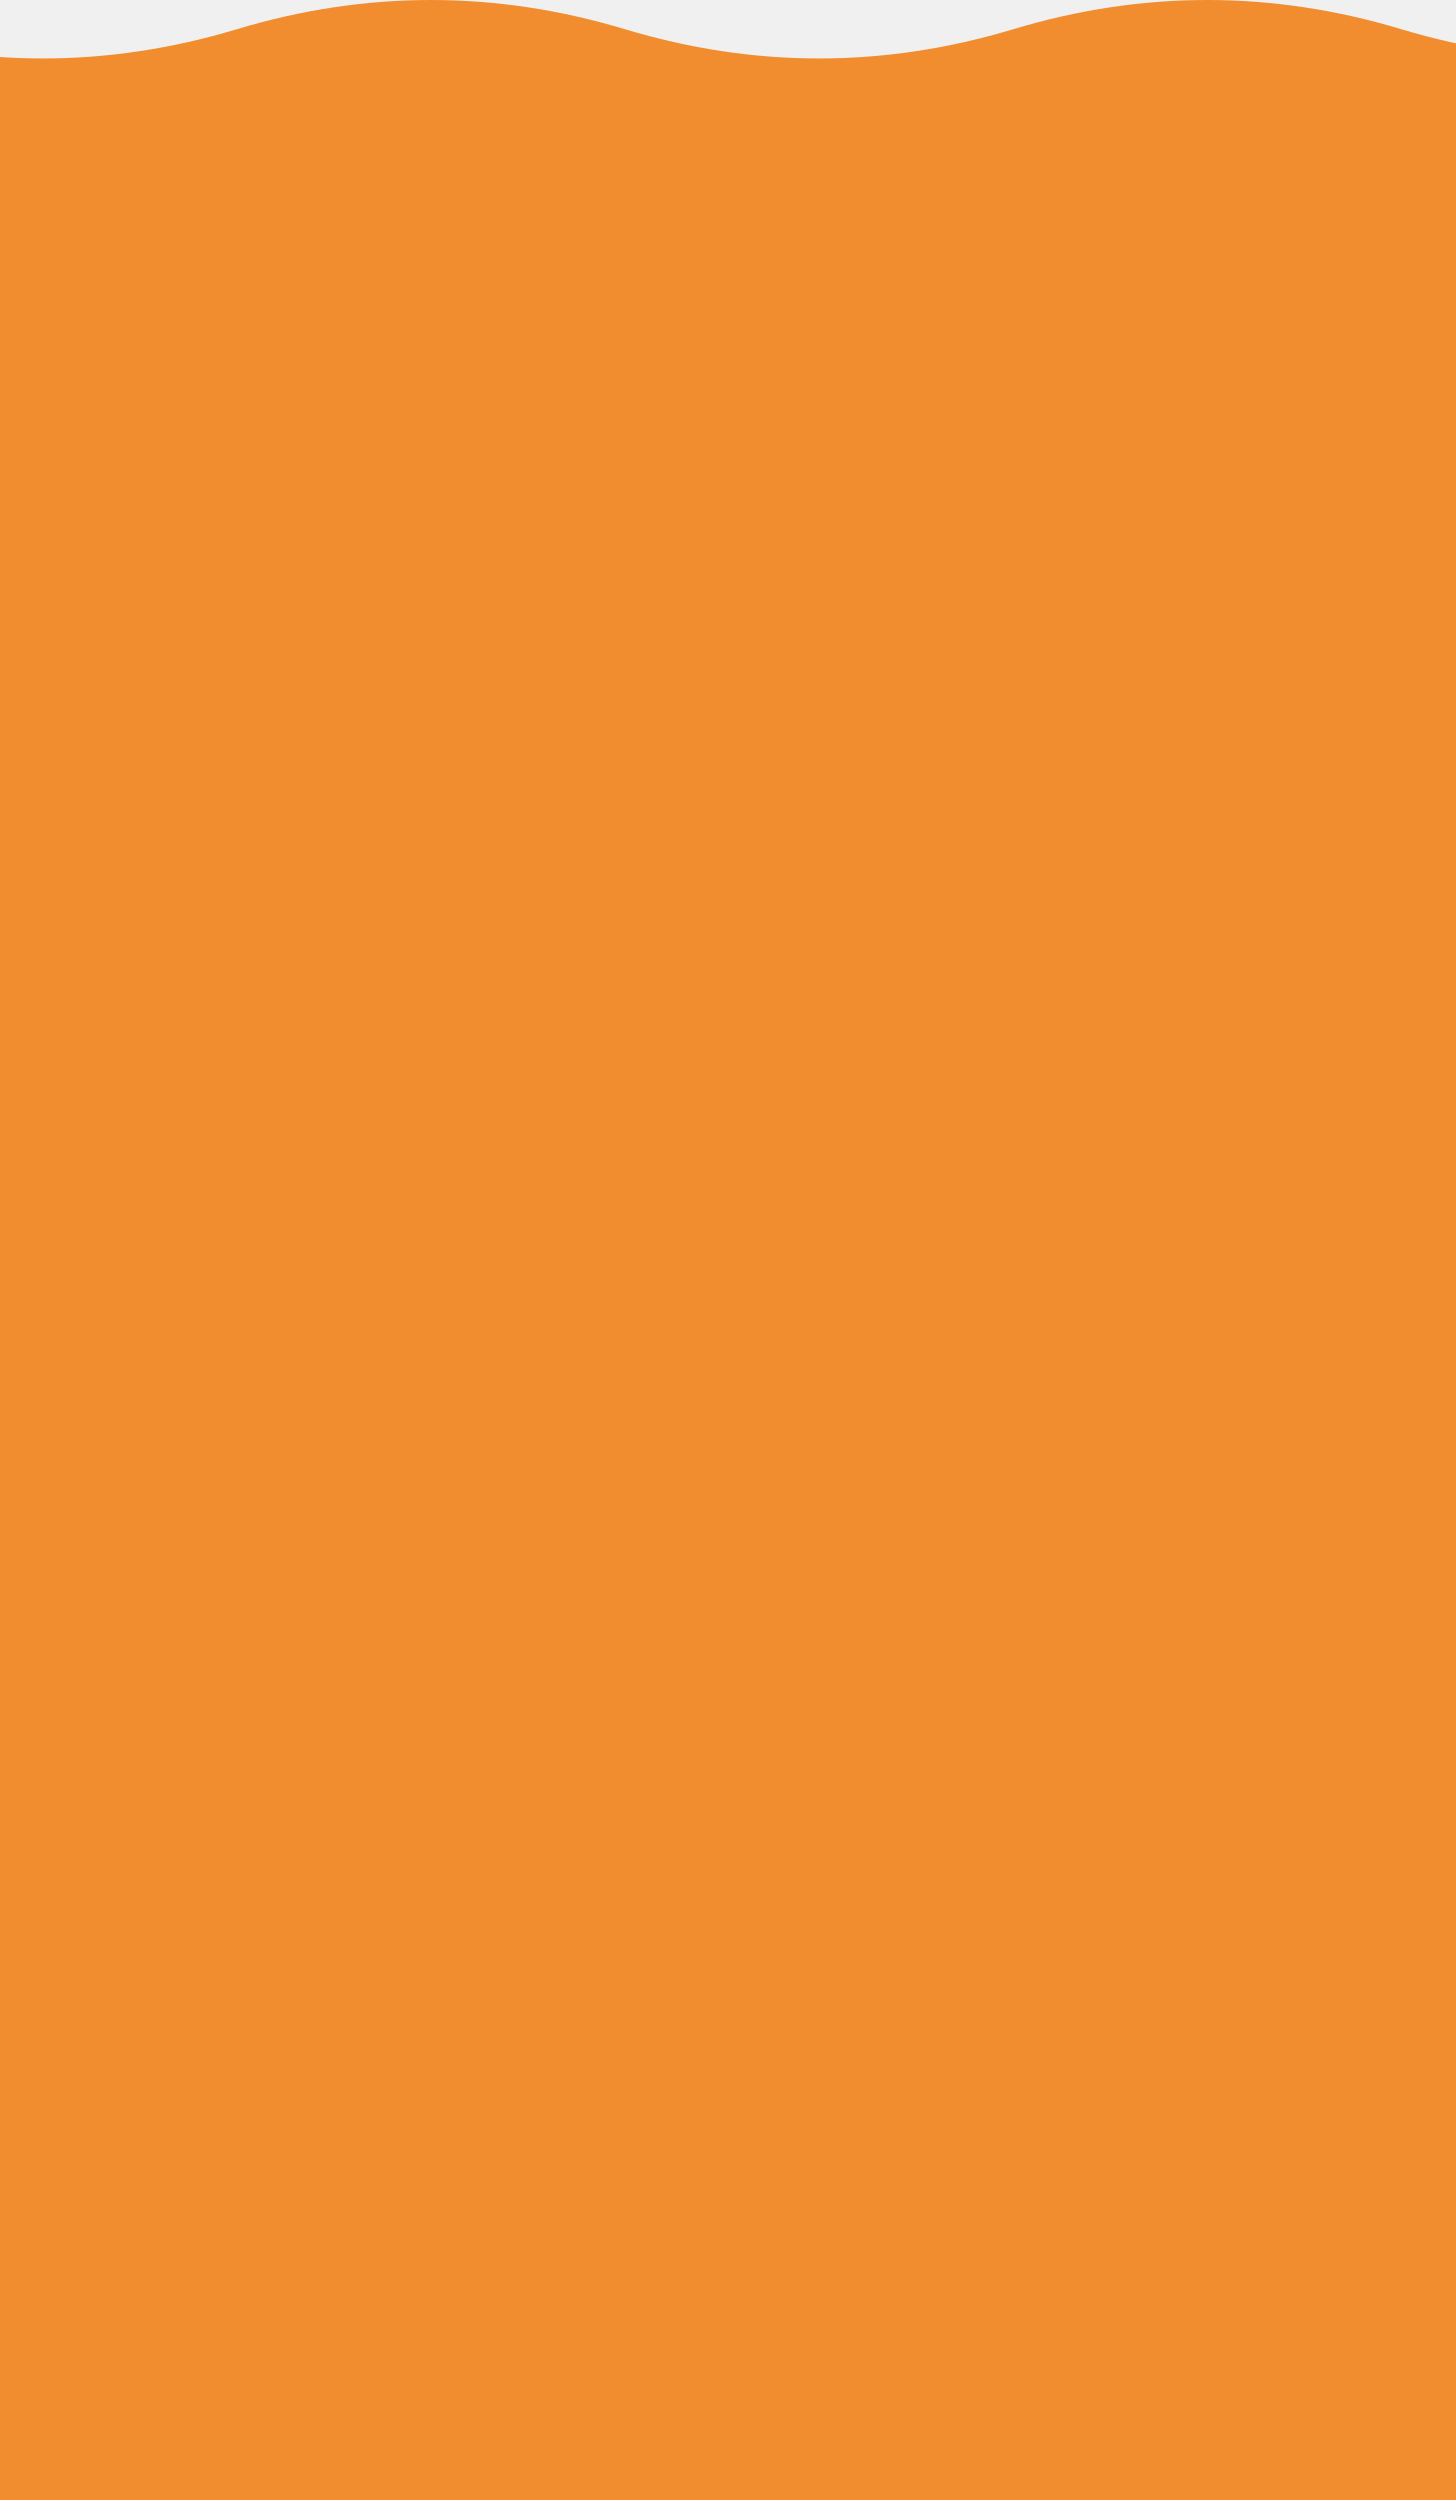
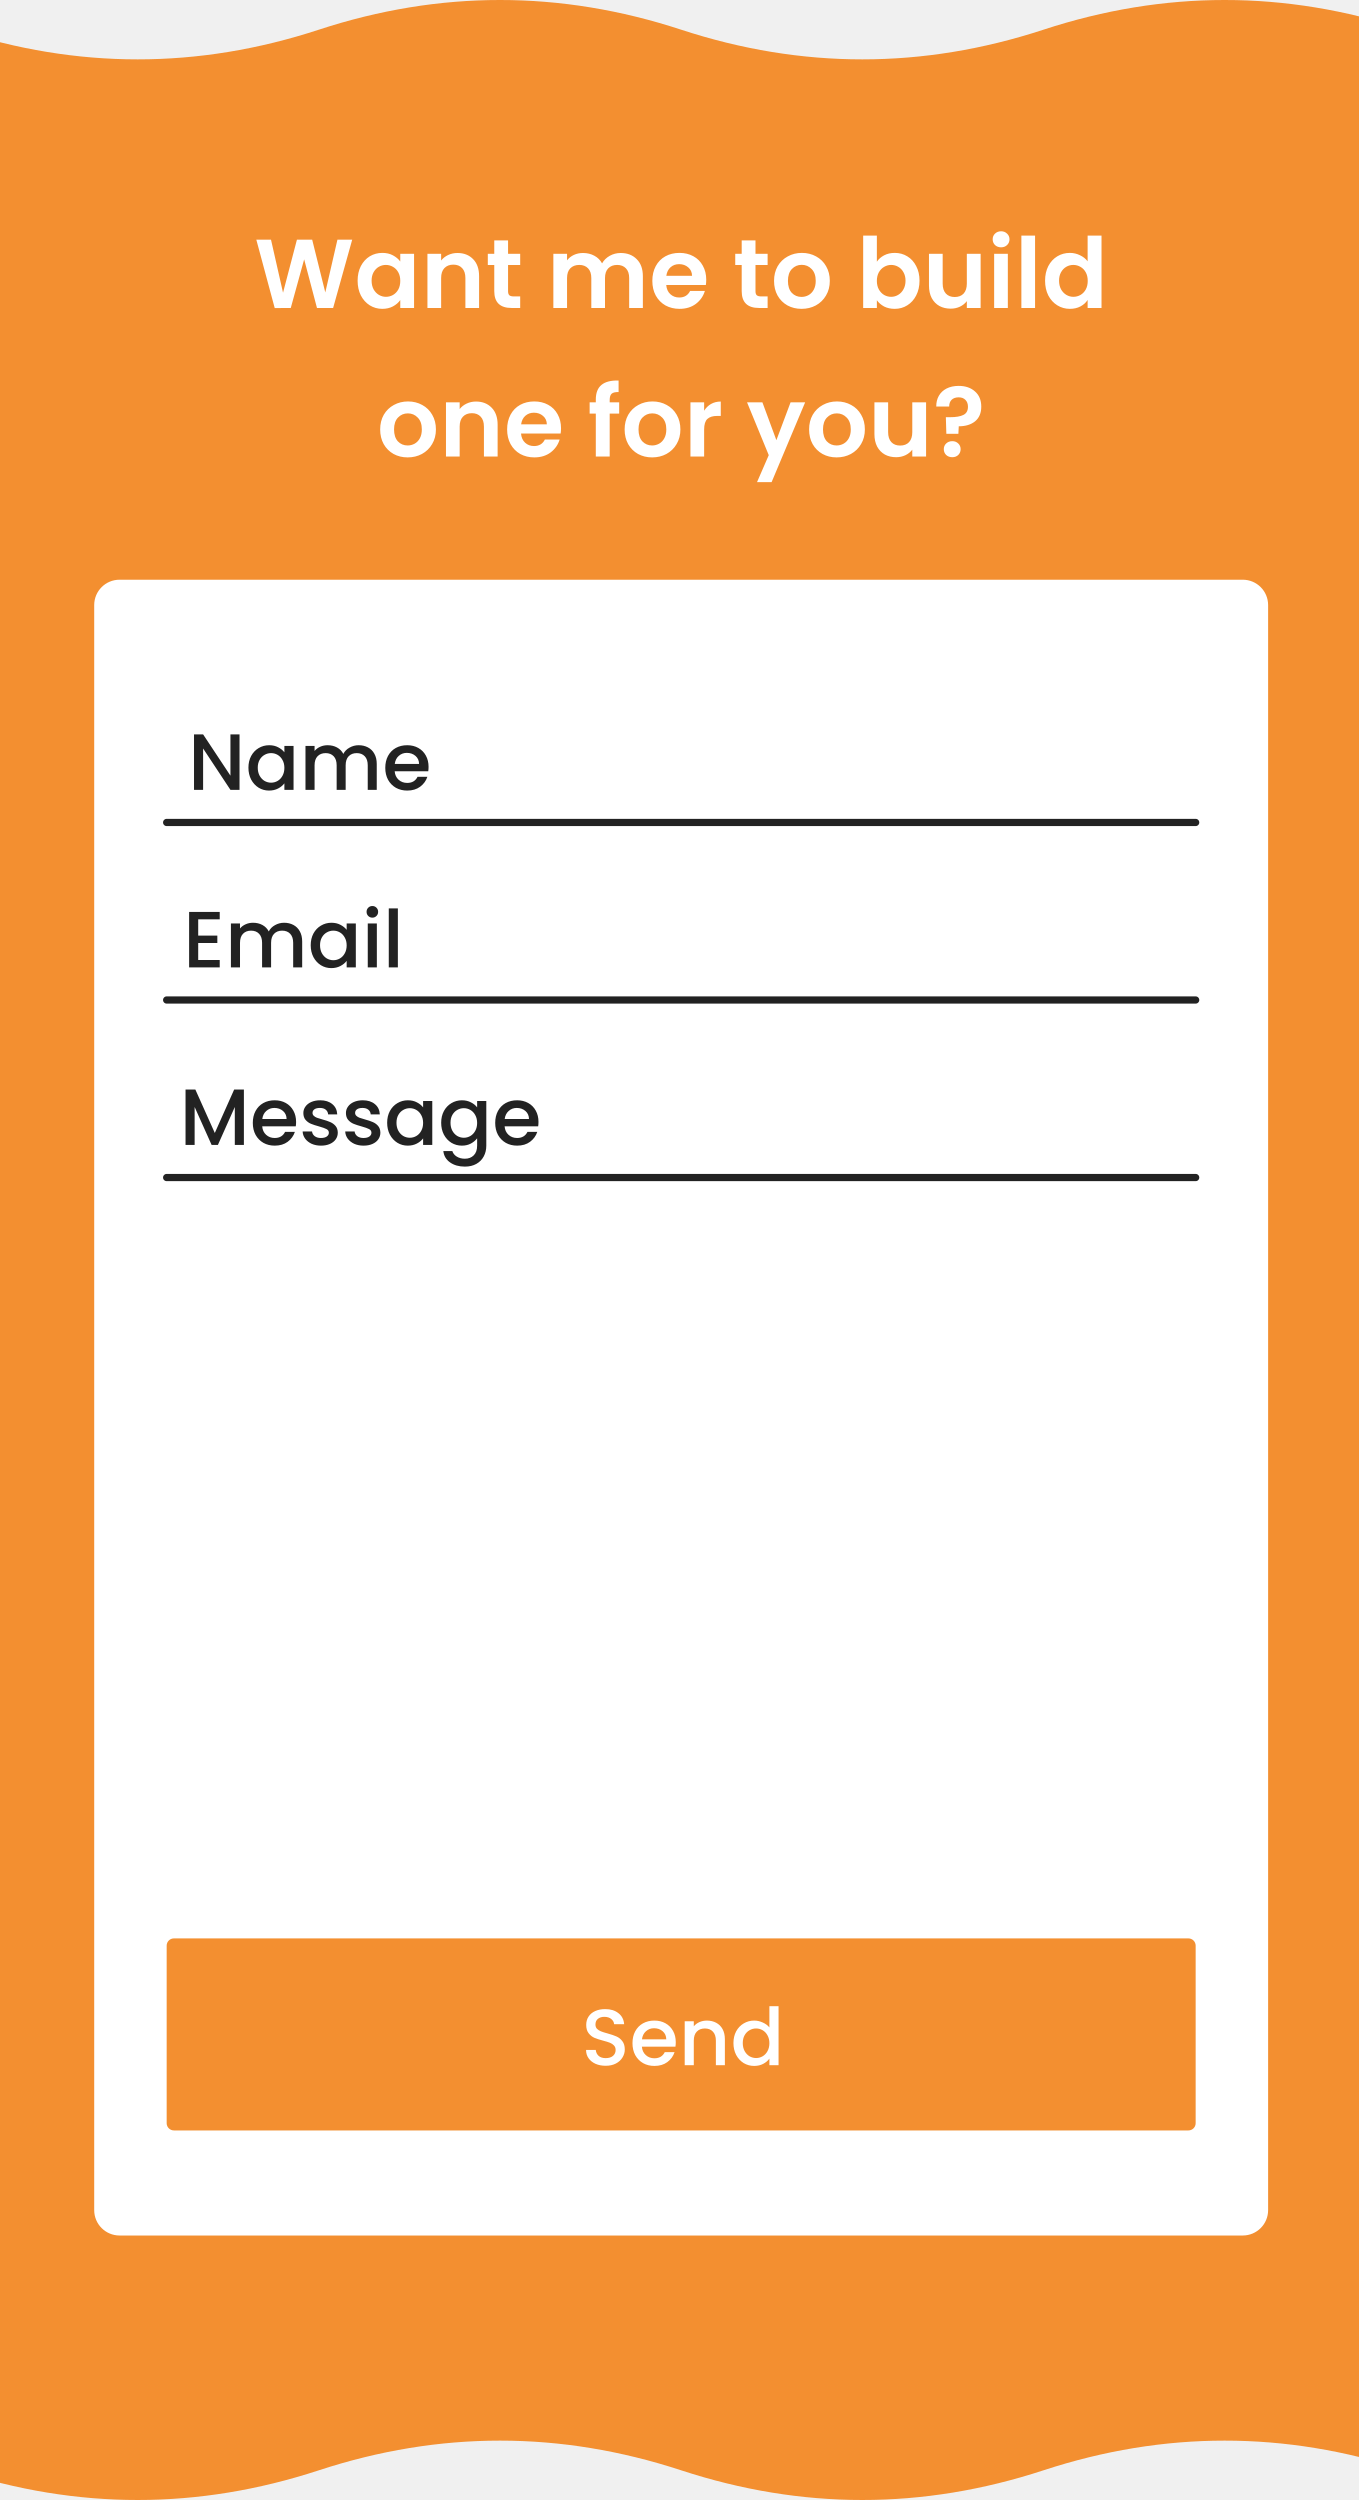
- <svg xmlns="http://www.w3.org/2000/svg" width="375" height="644" viewBox="0 0 375 644" fill="none">
-   <path d="M-239 7.53C-272.333 -2.51 -305.667 -2.51 -339 7.53V644H661V7.53C627.667 17.569 594.333 17.569 561 7.53C527.667 -2.51 494.333 -2.51 461 7.53C427.667 17.569 394.333 17.569 361 7.53C327.667 -2.51 294.333 -2.51 261 7.53C227.667 17.569 194.333 17.569 161 7.53C127.667 -2.51 94.333 -2.51 61 7.53C27.667 17.569 -5.667 17.569 -39 7.53C-72.333 -2.51 -105.667 -2.51 -139 7.53C-172.333 17.569 -205.667 17.569 -239 7.53Z" fill="#F28D2F" />
+ <svg xmlns="http://www.w3.org/2000/svg" width="375" height="690" viewBox="0 0 375 690" fill="none">
+   <path d="M-212 8.194C-245.333 -2.731 -278.667 -2.731 -312 8.194V681.806C-278.667 670.881 -245.333 670.881 -212 681.806C-178.667 692.731 -145.333 692.731 -112 681.806C-78.667 670.881 -45.333 670.881 -12 681.806C21.333 692.731 54.667 692.731 88 681.806C121.333 670.881 154.667 670.881 188 681.806C221.333 692.731 254.667 692.731 288 681.806C321.333 670.881 354.667 670.881 388 681.806C421.333 692.731 454.667 692.731 488 681.806C521.333 670.881 554.667 670.881 588 681.806C621.333 692.731 654.667 692.731 688 681.806V8.194C654.667 19.119 621.333 19.119 588 8.194C554.667 -2.731 521.333 -2.731 488 8.194C454.667 19.119 421.333 19.119 388 8.194C354.667 -2.731 321.333 -2.731 288 8.194C254.667 19.119 221.333 19.119 188 8.194C154.667 -2.731 121.333 -2.731 88 8.194C54.667 19.119 21.333 19.119 -12 8.194C-45.333 -2.731 -78.667 -2.731 -112 8.194C-145.333 19.119 -178.667 19.119 -212 8.194Z" fill="#F38F30" />
+   <rect x="26" y="160" width="324" height="457" rx="7" fill="white" />
+   <rect x="46" y="535" width="284" height="53" rx="2" fill="#F38F30" />
+   <path d="M167.162 570.154C166.135 570.154 165.211 569.978 164.39 569.626C163.568 569.259 162.923 568.746 162.454 568.086C161.984 567.426 161.75 566.656 161.75 565.776H164.434C164.492 566.436 164.749 566.979 165.204 567.404C165.673 567.829 166.326 568.042 167.162 568.042C168.027 568.042 168.702 567.837 169.186 567.426C169.67 567.001 169.912 566.458 169.912 565.798C169.912 565.285 169.758 564.867 169.45 564.544C169.156 564.221 168.782 563.972 168.328 563.796C167.888 563.62 167.272 563.429 166.48 563.224C165.482 562.96 164.668 562.696 164.038 562.432C163.422 562.153 162.894 561.728 162.454 561.156C162.014 560.584 161.794 559.821 161.794 558.868C161.794 557.988 162.014 557.218 162.454 556.558C162.894 555.898 163.51 555.392 164.302 555.04C165.094 554.688 166.01 554.512 167.052 554.512C168.533 554.512 169.743 554.886 170.682 555.634C171.635 556.367 172.163 557.379 172.266 558.67H169.494C169.45 558.113 169.186 557.636 168.702 557.24C168.218 556.844 167.58 556.646 166.788 556.646C166.069 556.646 165.482 556.829 165.028 557.196C164.573 557.563 164.346 558.091 164.346 558.78C164.346 559.249 164.485 559.638 164.764 559.946C165.057 560.239 165.424 560.474 165.864 560.65C166.304 560.826 166.905 561.017 167.668 561.222C168.68 561.501 169.501 561.779 170.132 562.058C170.777 562.337 171.32 562.769 171.76 563.356C172.214 563.928 172.442 564.698 172.442 565.666C172.442 566.443 172.229 567.177 171.804 567.866C171.393 568.555 170.784 569.113 169.978 569.538C169.186 569.949 168.247 570.154 167.162 570.154ZM186.511 563.642C186.511 564.097 186.482 564.507 186.423 564.874H177.161C177.234 565.842 177.594 566.619 178.239 567.206C178.884 567.793 179.676 568.086 180.615 568.086C181.964 568.086 182.918 567.521 183.475 566.392H186.181C185.814 567.507 185.147 568.423 184.179 569.142C183.226 569.846 182.038 570.198 180.615 570.198C179.456 570.198 178.415 569.941 177.491 569.428C176.582 568.9 175.863 568.167 175.335 567.228C174.822 566.275 174.565 565.175 174.565 563.928C174.565 562.681 174.814 561.589 175.313 560.65C175.826 559.697 176.538 558.963 177.447 558.45C178.371 557.937 179.427 557.68 180.615 557.68C181.759 557.68 182.778 557.929 183.673 558.428C184.568 558.927 185.264 559.631 185.763 560.54C186.262 561.435 186.511 562.469 186.511 563.642ZM183.893 562.85C183.878 561.926 183.548 561.185 182.903 560.628C182.258 560.071 181.458 559.792 180.505 559.792C179.64 559.792 178.899 560.071 178.283 560.628C177.667 561.171 177.3 561.911 177.183 562.85H183.893ZM195.095 557.68C196.048 557.68 196.899 557.878 197.647 558.274C198.41 558.67 199.004 559.257 199.429 560.034C199.854 560.811 200.067 561.75 200.067 562.85V570H197.581V563.224C197.581 562.139 197.31 561.31 196.767 560.738C196.224 560.151 195.484 559.858 194.545 559.858C193.606 559.858 192.858 560.151 192.301 560.738C191.758 561.31 191.487 562.139 191.487 563.224V570H188.979V557.878H191.487V559.264C191.898 558.765 192.418 558.377 193.049 558.098C193.694 557.819 194.376 557.68 195.095 557.68ZM202.43 563.884C202.43 562.667 202.68 561.589 203.178 560.65C203.692 559.711 204.381 558.985 205.246 558.472C206.126 557.944 207.102 557.68 208.172 557.68C208.964 557.68 209.742 557.856 210.504 558.208C211.282 558.545 211.898 559 212.352 559.572V553.72H214.882V570H212.352V568.174C211.942 568.761 211.37 569.245 210.636 569.626C209.918 570.007 209.089 570.198 208.15 570.198C207.094 570.198 206.126 569.934 205.246 569.406C204.381 568.863 203.692 568.115 203.178 567.162C202.68 566.194 202.43 565.101 202.43 563.884ZM212.352 563.928C212.352 563.092 212.176 562.366 211.824 561.75C211.487 561.134 211.04 560.665 210.482 560.342C209.925 560.019 209.324 559.858 208.678 559.858C208.033 559.858 207.432 560.019 206.874 560.342C206.317 560.65 205.862 561.112 205.51 561.728C205.173 562.329 205.004 563.048 205.004 563.884C205.004 564.72 205.173 565.453 205.51 566.084C205.862 566.715 206.317 567.199 206.874 567.536C207.446 567.859 208.048 568.02 208.678 568.02C209.324 568.02 209.925 567.859 210.482 567.536C211.04 567.213 211.487 566.744 211.824 566.128C212.176 565.497 212.352 564.764 212.352 563.928Z" fill="white" />
+   <path d="M46 227H330" stroke="#222222" stroke-width="2" stroke-linecap="round" stroke-linejoin="round" />
+   <path d="M66.11 218H63.602L56.056 206.582V218H53.548V202.688H56.056L63.602 214.084V202.688H66.11V218ZM68.568 211.884C68.568 210.667 68.817 209.589 69.316 208.65C69.829 207.711 70.519 206.985 71.384 206.472C72.264 205.944 73.232 205.68 74.288 205.68C75.241 205.68 76.07 205.871 76.774 206.252C77.493 206.619 78.065 207.081 78.49 207.638V205.878H81.02V218H78.49V216.196C78.065 216.768 77.485 217.245 76.752 217.626C76.019 218.007 75.183 218.198 74.244 218.198C73.203 218.198 72.249 217.934 71.384 217.406C70.519 216.863 69.829 216.115 69.316 215.162C68.817 214.194 68.568 213.101 68.568 211.884ZM78.49 211.928C78.49 211.092 78.314 210.366 77.962 209.75C77.625 209.134 77.177 208.665 76.62 208.342C76.063 208.019 75.461 207.858 74.816 207.858C74.171 207.858 73.569 208.019 73.012 208.342C72.455 208.65 72 209.112 71.648 209.728C71.311 210.329 71.142 211.048 71.142 211.884C71.142 212.72 71.311 213.453 71.648 214.084C72 214.715 72.455 215.199 73.012 215.536C73.584 215.859 74.185 216.02 74.816 216.02C75.461 216.02 76.063 215.859 76.62 215.536C77.177 215.213 77.625 214.744 77.962 214.128C78.314 213.497 78.49 212.764 78.49 211.928ZM98.988 205.68C99.941 205.68 100.792 205.878 101.54 206.274C102.303 206.67 102.897 207.257 103.322 208.034C103.762 208.811 103.982 209.75 103.982 210.85V218H101.496V211.224C101.496 210.139 101.225 209.31 100.682 208.738C100.139 208.151 99.399 207.858 98.46 207.858C97.521 207.858 96.773 208.151 96.216 208.738C95.673 209.31 95.402 210.139 95.402 211.224V218H92.916V211.224C92.916 210.139 92.645 209.31 92.102 208.738C91.559 208.151 90.819 207.858 89.88 207.858C88.941 207.858 88.193 208.151 87.636 208.738C87.093 209.31 86.822 210.139 86.822 211.224V218H84.314V205.878H86.822V207.264C87.233 206.765 87.753 206.377 88.384 206.098C89.015 205.819 89.689 205.68 90.408 205.68C91.376 205.68 92.241 205.885 93.004 206.296C93.767 206.707 94.353 207.301 94.764 208.078C95.131 207.345 95.703 206.765 96.48 206.34C97.257 205.9 98.093 205.68 98.988 205.68ZM118.283 211.642C118.283 212.097 118.254 212.507 118.195 212.874H108.933C109.007 213.842 109.366 214.619 110.011 215.206C110.657 215.793 111.449 216.086 112.387 216.086C113.737 216.086 114.69 215.521 115.247 214.392H117.953C117.587 215.507 116.919 216.423 115.951 217.142C114.998 217.846 113.81 218.198 112.387 218.198C111.229 218.198 110.187 217.941 109.263 217.428C108.354 216.9 107.635 216.167 107.107 215.228C106.594 214.275 106.337 213.175 106.337 211.928C106.337 210.681 106.587 209.589 107.085 208.65C107.599 207.697 108.31 206.963 109.219 206.45C110.143 205.937 111.199 205.68 112.387 205.68C113.531 205.68 114.551 205.929 115.445 206.428C116.34 206.927 117.037 207.631 117.535 208.54C118.034 209.435 118.283 210.469 118.283 211.642ZM115.665 210.85C115.651 209.926 115.321 209.185 114.675 208.628C114.03 208.071 113.231 207.792 112.277 207.792C111.412 207.792 110.671 208.071 110.055 208.628C109.439 209.171 109.073 209.911 108.955 210.85H115.665Z" fill="#222222" />
+   <path d="M46 276H330" stroke="#222222" stroke-width="2" stroke-linecap="round" stroke-linejoin="round" />
+   <path d="M54.704 253.734V258.222H59.984V260.268H54.704V264.954H60.644V267H52.196V251.688H60.644V253.734H54.704ZM78.407 254.68C79.36 254.68 80.211 254.878 80.959 255.274C81.722 255.67 82.316 256.257 82.741 257.034C83.181 257.811 83.401 258.75 83.401 259.85V267H80.915V260.224C80.915 259.139 80.644 258.31 80.101 257.738C79.558 257.151 78.818 256.858 77.879 256.858C76.94 256.858 76.192 257.151 75.635 257.738C75.092 258.31 74.821 259.139 74.821 260.224V267H72.335V260.224C72.335 259.139 72.064 258.31 71.521 257.738C70.978 257.151 70.238 256.858 69.299 256.858C68.36 256.858 67.612 257.151 67.055 257.738C66.512 258.31 66.241 259.139 66.241 260.224V267H63.733V254.878H66.241V256.264C66.652 255.765 67.172 255.377 67.803 255.098C68.434 254.819 69.108 254.68 69.827 254.68C70.795 254.68 71.66 254.885 72.423 255.296C73.186 255.707 73.772 256.301 74.183 257.078C74.55 256.345 75.122 255.765 75.899 255.34C76.676 254.9 77.512 254.68 78.407 254.68ZM85.756 260.884C85.756 259.667 86.006 258.589 86.504 257.65C87.018 256.711 87.707 255.985 88.572 255.472C89.452 254.944 90.42 254.68 91.476 254.68C92.43 254.68 93.258 254.871 93.962 255.252C94.681 255.619 95.253 256.081 95.678 256.638V254.878H98.208V267H95.678V265.196C95.253 265.768 94.674 266.245 93.94 266.626C93.207 267.007 92.371 267.198 91.432 267.198C90.391 267.198 89.438 266.934 88.572 266.406C87.707 265.863 87.018 265.115 86.504 264.162C86.006 263.194 85.756 262.101 85.756 260.884ZM95.678 260.928C95.678 260.092 95.502 259.366 95.15 258.75C94.813 258.134 94.366 257.665 93.808 257.342C93.251 257.019 92.65 256.858 92.004 256.858C91.359 256.858 90.758 257.019 90.2 257.342C89.643 257.65 89.188 258.112 88.836 258.728C88.499 259.329 88.33 260.048 88.33 260.884C88.33 261.72 88.499 262.453 88.836 263.084C89.188 263.715 89.643 264.199 90.2 264.536C90.772 264.859 91.374 265.02 92.004 265.02C92.65 265.02 93.251 264.859 93.808 264.536C94.366 264.213 94.813 263.744 95.15 263.128C95.502 262.497 95.678 261.764 95.678 260.928ZM102.779 253.272C102.324 253.272 101.943 253.118 101.635 252.81C101.327 252.502 101.173 252.121 101.173 251.666C101.173 251.211 101.327 250.83 101.635 250.522C101.943 250.214 102.324 250.06 102.779 250.06C103.219 250.06 103.593 250.214 103.901 250.522C104.209 250.83 104.363 251.211 104.363 251.666C104.363 252.121 104.209 252.502 103.901 252.81C103.593 253.118 103.219 253.272 102.779 253.272ZM104.011 254.878V267H101.503V254.878H104.011ZM109.811 250.72V267H107.303V250.72H109.811Z" fill="#222222" />
+   <path d="M46 325H330" stroke="#222222" stroke-width="2" stroke-linecap="round" stroke-linejoin="round" />
+   <path d="M67.314 300.71V316H64.806V305.528L60.142 316H58.404L53.718 305.528V316H51.21V300.71H53.916L59.284 312.7L64.63 300.71H67.314ZM81.72 309.642C81.72 310.097 81.691 310.507 81.632 310.874H72.37C72.443 311.842 72.803 312.619 73.448 313.206C74.093 313.793 74.885 314.086 75.824 314.086C77.173 314.086 78.127 313.521 78.684 312.392H81.39C81.023 313.507 80.356 314.423 79.388 315.142C78.435 315.846 77.247 316.198 75.824 316.198C74.665 316.198 73.624 315.941 72.7 315.428C71.791 314.9 71.072 314.167 70.544 313.228C70.031 312.275 69.774 311.175 69.774 309.928C69.774 308.681 70.023 307.589 70.522 306.65C71.035 305.697 71.747 304.963 72.656 304.45C73.58 303.937 74.636 303.68 75.824 303.68C76.968 303.68 77.987 303.929 78.882 304.428C79.777 304.927 80.473 305.631 80.972 306.54C81.471 307.435 81.72 308.469 81.72 309.642ZM79.102 308.85C79.087 307.926 78.757 307.185 78.112 306.628C77.467 306.071 76.667 305.792 75.714 305.792C74.849 305.792 74.108 306.071 73.492 306.628C72.876 307.171 72.509 307.911 72.392 308.85H79.102ZM88.588 316.198C87.635 316.198 86.777 316.029 86.014 315.692C85.266 315.34 84.672 314.871 84.232 314.284C83.792 313.683 83.557 313.015 83.528 312.282H86.124C86.168 312.795 86.41 313.228 86.85 313.58C87.305 313.917 87.869 314.086 88.544 314.086C89.248 314.086 89.791 313.954 90.172 313.69C90.568 313.411 90.766 313.059 90.766 312.634C90.766 312.179 90.546 311.842 90.106 311.622C89.681 311.402 88.999 311.16 88.06 310.896C87.151 310.647 86.41 310.405 85.838 310.17C85.266 309.935 84.767 309.576 84.342 309.092C83.931 308.608 83.726 307.97 83.726 307.178C83.726 306.533 83.917 305.946 84.298 305.418C84.679 304.875 85.222 304.45 85.926 304.142C86.645 303.834 87.466 303.68 88.39 303.68C89.769 303.68 90.876 304.032 91.712 304.736C92.563 305.425 93.017 306.371 93.076 307.574H90.568C90.524 307.031 90.304 306.599 89.908 306.276C89.512 305.953 88.977 305.792 88.302 305.792C87.642 305.792 87.136 305.917 86.784 306.166C86.432 306.415 86.256 306.745 86.256 307.156C86.256 307.479 86.373 307.75 86.608 307.97C86.843 308.19 87.129 308.366 87.466 308.498C87.803 308.615 88.302 308.769 88.962 308.96C89.842 309.195 90.561 309.437 91.118 309.686C91.69 309.921 92.181 310.273 92.592 310.742C93.003 311.211 93.215 311.835 93.23 312.612C93.23 313.301 93.039 313.917 92.658 314.46C92.277 315.003 91.734 315.428 91.03 315.736C90.341 316.044 89.527 316.198 88.588 316.198ZM100.34 316.198C99.387 316.198 98.529 316.029 97.766 315.692C97.018 315.34 96.424 314.871 95.984 314.284C95.544 313.683 95.309 313.015 95.28 312.282H97.876C97.92 312.795 98.162 313.228 98.602 313.58C99.057 313.917 99.621 314.086 100.296 314.086C101 314.086 101.543 313.954 101.924 313.69C102.32 313.411 102.518 313.059 102.518 312.634C102.518 312.179 102.298 311.842 101.858 311.622C101.433 311.402 100.751 311.16 99.812 310.896C98.903 310.647 98.162 310.405 97.59 310.17C97.018 309.935 96.519 309.576 96.094 309.092C95.683 308.608 95.478 307.97 95.478 307.178C95.478 306.533 95.669 305.946 96.05 305.418C96.431 304.875 96.974 304.45 97.678 304.142C98.397 303.834 99.218 303.68 100.142 303.68C101.521 303.68 102.628 304.032 103.464 304.736C104.315 305.425 104.769 306.371 104.828 307.574H102.32C102.276 307.031 102.056 306.599 101.66 306.276C101.264 305.953 100.729 305.792 100.054 305.792C99.394 305.792 98.888 305.917 98.536 306.166C98.184 306.415 98.008 306.745 98.008 307.156C98.008 307.479 98.125 307.75 98.36 307.97C98.595 308.19 98.881 308.366 99.218 308.498C99.555 308.615 100.054 308.769 100.714 308.96C101.594 309.195 102.313 309.437 102.87 309.686C103.442 309.921 103.933 310.273 104.344 310.742C104.755 311.211 104.967 311.835 104.982 312.612C104.982 313.301 104.791 313.917 104.41 314.46C104.029 315.003 103.486 315.428 102.782 315.736C102.093 316.044 101.279 316.198 100.34 316.198ZM106.856 309.884C106.856 308.667 107.105 307.589 107.604 306.65C108.117 305.711 108.807 304.985 109.672 304.472C110.552 303.944 111.52 303.68 112.576 303.68C113.529 303.68 114.358 303.871 115.062 304.252C115.781 304.619 116.353 305.081 116.778 305.638V303.878H119.308V316H116.778V314.196C116.353 314.768 115.773 315.245 115.04 315.626C114.307 316.007 113.471 316.198 112.532 316.198C111.491 316.198 110.537 315.934 109.672 315.406C108.807 314.863 108.117 314.115 107.604 313.162C107.105 312.194 106.856 311.101 106.856 309.884ZM116.778 309.928C116.778 309.092 116.602 308.366 116.25 307.75C115.913 307.134 115.465 306.665 114.908 306.342C114.351 306.019 113.749 305.858 113.104 305.858C112.459 305.858 111.857 306.019 111.3 306.342C110.743 306.65 110.288 307.112 109.936 307.728C109.599 308.329 109.43 309.048 109.43 309.884C109.43 310.72 109.599 311.453 109.936 312.084C110.288 312.715 110.743 313.199 111.3 313.536C111.872 313.859 112.473 314.02 113.104 314.02C113.749 314.02 114.351 313.859 114.908 313.536C115.465 313.213 115.913 312.744 116.25 312.128C116.602 311.497 116.778 310.764 116.778 309.928ZM127.486 303.68C128.425 303.68 129.253 303.871 129.972 304.252C130.705 304.619 131.277 305.081 131.688 305.638V303.878H134.218V316.198C134.218 317.313 133.983 318.303 133.514 319.168C133.045 320.048 132.363 320.737 131.468 321.236C130.588 321.735 129.532 321.984 128.3 321.984C126.657 321.984 125.293 321.595 124.208 320.818C123.123 320.055 122.507 319.014 122.36 317.694H124.846C125.037 318.325 125.44 318.831 126.056 319.212C126.687 319.608 127.435 319.806 128.3 319.806C129.312 319.806 130.126 319.498 130.742 318.882C131.373 318.266 131.688 317.371 131.688 316.198V314.174C131.263 314.746 130.683 315.23 129.95 315.626C129.231 316.007 128.41 316.198 127.486 316.198C126.43 316.198 125.462 315.934 124.582 315.406C123.717 314.863 123.027 314.115 122.514 313.162C122.015 312.194 121.766 311.101 121.766 309.884C121.766 308.667 122.015 307.589 122.514 306.65C123.027 305.711 123.717 304.985 124.582 304.472C125.462 303.944 126.43 303.68 127.486 303.68ZM131.688 309.928C131.688 309.092 131.512 308.366 131.16 307.75C130.823 307.134 130.375 306.665 129.818 306.342C129.261 306.019 128.659 305.858 128.014 305.858C127.369 305.858 126.767 306.019 126.21 306.342C125.653 306.65 125.198 307.112 124.846 307.728C124.509 308.329 124.34 309.048 124.34 309.884C124.34 310.72 124.509 311.453 124.846 312.084C125.198 312.715 125.653 313.199 126.21 313.536C126.782 313.859 127.383 314.02 128.014 314.02C128.659 314.02 129.261 313.859 129.818 313.536C130.375 313.213 130.823 312.744 131.16 312.128C131.512 311.497 131.688 310.764 131.688 309.928ZM148.622 309.642C148.622 310.097 148.593 310.507 148.534 310.874H139.272C139.346 311.842 139.705 312.619 140.35 313.206C140.996 313.793 141.788 314.086 142.726 314.086C144.076 314.086 145.029 313.521 145.586 312.392H148.292C147.926 313.507 147.258 314.423 146.29 315.142C145.337 315.846 144.149 316.198 142.726 316.198C141.568 316.198 140.526 315.941 139.602 315.428C138.693 314.9 137.974 314.167 137.446 313.228C136.933 312.275 136.676 311.175 136.676 309.928C136.676 308.681 136.926 307.589 137.424 306.65C137.938 305.697 138.649 304.963 139.558 304.45C140.482 303.937 141.538 303.68 142.726 303.68C143.87 303.68 144.89 303.929 145.784 304.428C146.679 304.927 147.376 305.631 147.874 306.54C148.373 307.435 148.622 308.469 148.622 309.642ZM146.004 308.85C145.99 307.926 145.66 307.185 145.014 306.628C144.369 306.071 143.57 305.792 142.616 305.792C141.751 305.792 141.01 306.071 140.394 306.628C139.778 307.171 139.412 307.911 139.294 308.85H146.004Z" fill="#222222" />
+   <path d="M97.206 66.154L91.941 85H87.486L83.949 71.581L80.25 85L75.822 85.027L70.746 66.154H74.796L78.117 80.788L81.951 66.154H86.163L89.781 80.707L93.129 66.154H97.206ZM98.702 77.467C98.702 75.955 98.999 74.614 99.593 73.444C100.205 72.274 101.024 71.374 102.05 70.744C103.094 70.114 104.255 69.799 105.533 69.799C106.649 69.799 107.621 70.024 108.449 70.474C109.295 70.924 109.97 71.491 110.474 72.175V70.042H114.281V85H110.474V82.813C109.988 83.515 109.313 84.1 108.449 84.568C107.603 85.018 106.622 85.243 105.506 85.243C104.246 85.243 103.094 84.919 102.05 84.271C101.024 83.623 100.205 82.714 99.593 81.544C98.999 80.356 98.702 78.997 98.702 77.467ZM110.474 77.521C110.474 76.603 110.294 75.82 109.934 75.172C109.574 74.506 109.088 74.002 108.476 73.66C107.864 73.3 107.207 73.12 106.505 73.12C105.803 73.12 105.155 73.291 104.561 73.633C103.967 73.975 103.481 74.479 103.103 75.145C102.743 75.793 102.563 76.567 102.563 77.467C102.563 78.367 102.743 79.159 103.103 79.843C103.481 80.509 103.967 81.022 104.561 81.382C105.173 81.742 105.821 81.922 106.505 81.922C107.207 81.922 107.864 81.751 108.476 81.409C109.088 81.049 109.574 80.545 109.934 79.897C110.294 79.231 110.474 78.439 110.474 77.521ZM126.262 69.826C128.044 69.826 129.484 70.393 130.582 71.527C131.68 72.643 132.229 74.209 132.229 76.225V85H128.449V76.738C128.449 75.55 128.152 74.641 127.558 74.011C126.964 73.363 126.154 73.039 125.128 73.039C124.084 73.039 123.256 73.363 122.644 74.011C122.05 74.641 121.753 75.55 121.753 76.738V85H117.973V70.042H121.753V71.905C122.257 71.257 122.896 70.753 123.67 70.393C124.462 70.015 125.326 69.826 126.262 69.826ZM140.224 73.147V80.383C140.224 80.887 140.341 81.256 140.575 81.49C140.827 81.706 141.241 81.814 141.817 81.814H143.572V85H141.196C138.01 85 136.417 83.452 136.417 80.356V73.147H134.635V70.042H136.417V66.343H140.224V70.042H143.572V73.147H140.224ZM171.301 69.826C173.137 69.826 174.613 70.393 175.729 71.527C176.863 72.643 177.43 74.209 177.43 76.225V85H173.65V76.738C173.65 75.568 173.353 74.677 172.759 74.065C172.165 73.435 171.355 73.12 170.329 73.12C169.303 73.12 168.484 73.435 167.872 74.065C167.278 74.677 166.981 75.568 166.981 76.738V85H163.201V76.738C163.201 75.568 162.904 74.677 162.31 74.065C161.716 73.435 160.906 73.12 159.88 73.12C158.836 73.12 158.008 73.435 157.396 74.065C156.802 74.677 156.505 75.568 156.505 76.738V85H152.725V70.042H156.505V71.851C156.991 71.221 157.612 70.726 158.368 70.366C159.142 70.006 159.988 69.826 160.906 69.826C162.076 69.826 163.12 70.078 164.038 70.582C164.956 71.068 165.667 71.77 166.171 72.688C166.657 71.824 167.359 71.131 168.277 70.609C169.213 70.087 170.221 69.826 171.301 69.826ZM194.922 77.197C194.922 77.737 194.886 78.223 194.814 78.655H183.879C183.969 79.735 184.347 80.581 185.013 81.193C185.679 81.805 186.498 82.111 187.47 82.111C188.874 82.111 189.873 81.508 190.467 80.302H194.544C194.112 81.742 193.284 82.93 192.06 83.866C190.836 84.784 189.333 85.243 187.551 85.243C186.111 85.243 184.815 84.928 183.663 84.298C182.529 83.65 181.638 82.741 180.99 81.571C180.36 80.401 180.045 79.051 180.045 77.521C180.045 75.973 180.36 74.614 180.99 73.444C181.62 72.274 182.502 71.374 183.636 70.744C184.77 70.114 186.075 69.799 187.551 69.799C188.973 69.799 190.242 70.105 191.358 70.717C192.492 71.329 193.365 72.202 193.977 73.336C194.607 74.452 194.922 75.739 194.922 77.197ZM191.007 76.117C190.989 75.145 190.638 74.371 189.954 73.795C189.27 73.201 188.433 72.904 187.443 72.904C186.507 72.904 185.715 73.192 185.067 73.768C184.437 74.326 184.05 75.109 183.906 76.117H191.007ZM208.515 73.147V80.383C208.515 80.887 208.632 81.256 208.866 81.49C209.118 81.706 209.532 81.814 210.108 81.814H211.863V85H209.487C206.301 85 204.708 83.452 204.708 80.356V73.147H202.926V70.042H204.708V66.343H208.515V70.042H211.863V73.147H208.515ZM221.224 85.243C219.784 85.243 218.488 84.928 217.336 84.298C216.184 83.65 215.275 82.741 214.609 81.571C213.961 80.401 213.637 79.051 213.637 77.521C213.637 75.991 213.97 74.641 214.636 73.471C215.32 72.301 216.247 71.401 217.417 70.771C218.587 70.123 219.892 69.799 221.332 69.799C222.772 69.799 224.077 70.123 225.247 70.771C226.417 71.401 227.335 72.301 228.001 73.471C228.685 74.641 229.027 75.991 229.027 77.521C229.027 79.051 228.676 80.401 227.974 81.571C227.29 82.741 226.354 83.65 225.166 84.298C223.996 84.928 222.682 85.243 221.224 85.243ZM221.224 81.949C221.908 81.949 222.547 81.787 223.141 81.463C223.753 81.121 224.239 80.617 224.599 79.951C224.959 79.285 225.139 78.475 225.139 77.521C225.139 76.099 224.761 75.01 224.005 74.254C223.267 73.48 222.358 73.093 221.278 73.093C220.198 73.093 219.289 73.48 218.551 74.254C217.831 75.01 217.471 76.099 217.471 77.521C217.471 78.943 217.822 80.041 218.524 80.815C219.244 81.571 220.144 81.949 221.224 81.949ZM242.014 72.229C242.5 71.509 243.166 70.924 244.012 70.474C244.876 70.024 245.857 69.799 246.955 69.799C248.233 69.799 249.385 70.114 250.411 70.744C251.455 71.374 252.274 72.274 252.868 73.444C253.48 74.596 253.786 75.937 253.786 77.467C253.786 78.997 253.48 80.356 252.868 81.544C252.274 82.714 251.455 83.623 250.411 84.271C249.385 84.919 248.233 85.243 246.955 85.243C245.839 85.243 244.858 85.027 244.012 84.595C243.184 84.145 242.518 83.569 242.014 82.867V85H238.234V65.02H242.014V72.229ZM249.925 77.467C249.925 76.567 249.736 75.793 249.358 75.145C248.998 74.479 248.512 73.975 247.9 73.633C247.306 73.291 246.658 73.12 245.956 73.12C245.272 73.12 244.624 73.3 244.012 73.66C243.418 74.002 242.932 74.506 242.554 75.172C242.194 75.838 242.014 76.621 242.014 77.521C242.014 78.421 242.194 79.204 242.554 79.87C242.932 80.536 243.418 81.049 244.012 81.409C244.624 81.751 245.272 81.922 245.956 81.922C246.658 81.922 247.306 81.742 247.9 81.382C248.512 81.022 248.998 80.509 249.358 79.843C249.736 79.177 249.925 78.385 249.925 77.467ZM270.653 70.042V85H266.846V83.11C266.36 83.758 265.721 84.271 264.929 84.649C264.155 85.009 263.309 85.189 262.391 85.189C261.221 85.189 260.186 84.946 259.286 84.46C258.386 83.956 257.675 83.227 257.153 82.273C256.649 81.301 256.397 80.149 256.397 78.817V70.042H260.177V78.277C260.177 79.465 260.474 80.383 261.068 81.031C261.662 81.661 262.472 81.976 263.498 81.976C264.542 81.976 265.361 81.661 265.955 81.031C266.549 80.383 266.846 79.465 266.846 78.277V70.042H270.653ZM276.3 68.26C275.634 68.26 275.076 68.053 274.626 67.639C274.194 67.207 273.978 66.676 273.978 66.046C273.978 65.416 274.194 64.894 274.626 64.48C275.076 64.048 275.634 63.832 276.3 63.832C276.966 63.832 277.515 64.048 277.947 64.48C278.397 64.894 278.622 65.416 278.622 66.046C278.622 66.676 278.397 67.207 277.947 67.639C277.515 68.053 276.966 68.26 276.3 68.26ZM278.163 70.042V85H274.383V70.042H278.163ZM285.678 65.02V85H281.898V65.02H285.678ZM288.44 77.467C288.44 75.955 288.737 74.614 289.331 73.444C289.943 72.274 290.771 71.374 291.815 70.744C292.859 70.114 294.02 69.799 295.298 69.799C296.27 69.799 297.197 70.015 298.079 70.447C298.961 70.861 299.663 71.419 300.185 72.121V65.02H304.019V85H300.185V82.786C299.717 83.524 299.06 84.118 298.214 84.568C297.368 85.018 296.387 85.243 295.271 85.243C294.011 85.243 292.859 84.919 291.815 84.271C290.771 83.623 289.943 82.714 289.331 81.544C288.737 80.356 288.44 78.997 288.44 77.467ZM300.212 77.521C300.212 76.603 300.032 75.82 299.672 75.172C299.312 74.506 298.826 74.002 298.214 73.66C297.602 73.3 296.945 73.12 296.243 73.12C295.541 73.12 294.893 73.291 294.299 73.633C293.705 73.975 293.219 74.479 292.841 75.145C292.481 75.793 292.301 76.567 292.301 77.467C292.301 78.367 292.481 79.159 292.841 79.843C293.219 80.509 293.705 81.022 294.299 81.382C294.911 81.742 295.559 81.922 296.243 81.922C296.945 81.922 297.602 81.751 298.214 81.409C298.826 81.049 299.312 80.545 299.672 79.897C300.032 79.231 300.212 78.439 300.212 77.521ZM112.512 126.243C111.072 126.243 109.776 125.928 108.624 125.298C107.472 124.65 106.563 123.741 105.897 122.571C105.249 121.401 104.925 120.051 104.925 118.521C104.925 116.991 105.258 115.641 105.924 114.471C106.608 113.301 107.535 112.401 108.705 111.771C109.875 111.123 111.18 110.799 112.62 110.799C114.06 110.799 115.365 111.123 116.535 111.771C117.705 112.401 118.623 113.301 119.289 114.471C119.973 115.641 120.315 116.991 120.315 118.521C120.315 120.051 119.964 121.401 119.262 122.571C118.578 123.741 117.642 124.65 116.454 125.298C115.284 125.928 113.97 126.243 112.512 126.243ZM112.512 122.949C113.196 122.949 113.835 122.787 114.429 122.463C115.041 122.121 115.527 121.617 115.887 120.951C116.247 120.285 116.427 119.475 116.427 118.521C116.427 117.099 116.049 116.01 115.293 115.254C114.555 114.48 113.646 114.093 112.566 114.093C111.486 114.093 110.577 114.48 109.839 115.254C109.119 116.01 108.759 117.099 108.759 118.521C108.759 119.943 109.11 121.041 109.812 121.815C110.532 122.571 111.432 122.949 112.512 122.949ZM131.377 110.826C133.159 110.826 134.599 111.393 135.697 112.527C136.795 113.643 137.344 115.209 137.344 117.225V126H133.564V117.738C133.564 116.55 133.267 115.641 132.673 115.011C132.079 114.363 131.269 114.039 130.243 114.039C129.199 114.039 128.371 114.363 127.759 115.011C127.165 115.641 126.868 116.55 126.868 117.738V126H123.088V111.042H126.868V112.905C127.372 112.257 128.011 111.753 128.785 111.393C129.577 111.015 130.441 110.826 131.377 110.826ZM154.844 118.197C154.844 118.737 154.808 119.223 154.736 119.655H143.801C143.891 120.735 144.269 121.581 144.935 122.193C145.601 122.805 146.42 123.111 147.392 123.111C148.796 123.111 149.795 122.508 150.389 121.302H154.466C154.034 122.742 153.206 123.93 151.982 124.866C150.758 125.784 149.255 126.243 147.473 126.243C146.033 126.243 144.737 125.928 143.585 125.298C142.451 124.65 141.56 123.741 140.912 122.571C140.282 121.401 139.967 120.051 139.967 118.521C139.967 116.973 140.282 115.614 140.912 114.444C141.542 113.274 142.424 112.374 143.558 111.744C144.692 111.114 145.997 110.799 147.473 110.799C148.895 110.799 150.164 111.105 151.28 111.717C152.414 112.329 153.287 113.202 153.899 114.336C154.529 115.452 154.844 116.739 154.844 118.197ZM150.929 117.117C150.911 116.145 150.56 115.371 149.876 114.795C149.192 114.201 148.355 113.904 147.365 113.904C146.429 113.904 145.637 114.192 144.989 114.768C144.359 115.326 143.972 116.109 143.828 117.117H150.929ZM170.894 114.147H168.275V126H164.441V114.147H162.74V111.042H164.441V110.286C164.441 108.45 164.963 107.1 166.007 106.236C167.051 105.372 168.626 104.967 170.732 105.021V108.207C169.814 108.189 169.175 108.342 168.815 108.666C168.455 108.99 168.275 109.575 168.275 110.421V111.042H170.894V114.147ZM179.986 126.243C178.546 126.243 177.25 125.928 176.098 125.298C174.946 124.65 174.037 123.741 173.371 122.571C172.723 121.401 172.399 120.051 172.399 118.521C172.399 116.991 172.732 115.641 173.398 114.471C174.082 113.301 175.009 112.401 176.179 111.771C177.349 111.123 178.654 110.799 180.094 110.799C181.534 110.799 182.839 111.123 184.009 111.771C185.179 112.401 186.097 113.301 186.763 114.471C187.447 115.641 187.789 116.991 187.789 118.521C187.789 120.051 187.438 121.401 186.736 122.571C186.052 123.741 185.116 124.65 183.928 125.298C182.758 125.928 181.444 126.243 179.986 126.243ZM179.986 122.949C180.67 122.949 181.309 122.787 181.903 122.463C182.515 122.121 183.001 121.617 183.361 120.951C183.721 120.285 183.901 119.475 183.901 118.521C183.901 117.099 183.523 116.01 182.767 115.254C182.029 114.48 181.12 114.093 180.04 114.093C178.96 114.093 178.051 114.48 177.313 115.254C176.593 116.01 176.233 117.099 176.233 118.521C176.233 119.943 176.584 121.041 177.286 121.815C178.006 122.571 178.906 122.949 179.986 122.949ZM194.342 113.364C194.828 112.572 195.458 111.951 196.232 111.501C197.024 111.051 197.924 110.826 198.932 110.826V114.795H197.933C196.745 114.795 195.845 115.074 195.233 115.632C194.639 116.19 194.342 117.162 194.342 118.548V126H190.562V111.042H194.342V113.364ZM222.221 111.042L212.96 133.074H208.937L212.177 125.622L206.183 111.042H210.422L214.283 121.491L218.198 111.042H222.221ZM230.901 126.243C229.461 126.243 228.165 125.928 227.013 125.298C225.861 124.65 224.952 123.741 224.286 122.571C223.638 121.401 223.314 120.051 223.314 118.521C223.314 116.991 223.647 115.641 224.313 114.471C224.997 113.301 225.924 112.401 227.094 111.771C228.264 111.123 229.569 110.799 231.009 110.799C232.449 110.799 233.754 111.123 234.924 111.771C236.094 112.401 237.012 113.301 237.678 114.471C238.362 115.641 238.704 116.991 238.704 118.521C238.704 120.051 238.353 121.401 237.651 122.571C236.967 123.741 236.031 124.65 234.843 125.298C233.673 125.928 232.359 126.243 230.901 126.243ZM230.901 122.949C231.585 122.949 232.224 122.787 232.818 122.463C233.43 122.121 233.916 121.617 234.276 120.951C234.636 120.285 234.816 119.475 234.816 118.521C234.816 117.099 234.438 116.01 233.682 115.254C232.944 114.48 232.035 114.093 230.955 114.093C229.875 114.093 228.966 114.48 228.228 115.254C227.508 116.01 227.148 117.099 227.148 118.521C227.148 119.943 227.499 121.041 228.201 121.815C228.921 122.571 229.821 122.949 230.901 122.949ZM255.598 111.042V126H251.791V124.11C251.305 124.758 250.666 125.271 249.874 125.649C249.1 126.009 248.254 126.189 247.336 126.189C246.166 126.189 245.131 125.946 244.231 125.46C243.331 124.956 242.62 124.227 242.098 123.273C241.594 122.301 241.342 121.149 241.342 119.817V111.042H245.122V119.277C245.122 120.465 245.419 121.383 246.013 122.031C246.607 122.661 247.417 122.976 248.443 122.976C249.487 122.976 250.306 122.661 250.9 122.031C251.494 121.383 251.791 120.465 251.791 119.277V111.042H255.598ZM264.592 106.506C266.464 106.506 267.967 107.019 269.101 108.045C270.253 109.053 270.829 110.448 270.829 112.23C270.829 113.994 270.262 115.344 269.128 116.28C267.994 117.198 266.491 117.657 264.619 117.657L264.511 119.736H261.19L261.055 115.146H262.27C263.836 115.146 265.042 114.939 265.888 114.525C266.734 114.111 267.157 113.355 267.157 112.257C267.157 111.465 266.923 110.835 266.455 110.367C266.005 109.899 265.384 109.665 264.592 109.665C263.764 109.665 263.116 109.89 262.648 110.34C262.198 110.79 261.973 111.411 261.973 112.203H258.409C258.391 111.105 258.625 110.124 259.111 109.26C259.597 108.396 260.308 107.721 261.244 107.235C262.198 106.749 263.314 106.506 264.592 106.506ZM262.837 126.189C262.153 126.189 261.586 125.982 261.136 125.568C260.704 125.136 260.488 124.605 260.488 123.975C260.488 123.345 260.704 122.823 261.136 122.409C261.586 121.977 262.153 121.761 262.837 121.761C263.503 121.761 264.052 121.977 264.484 122.409C264.916 122.823 265.132 123.345 265.132 123.975C265.132 124.605 264.916 125.136 264.484 125.568C264.052 125.982 263.503 126.189 262.837 126.189Z" fill="white" />
</svg>
